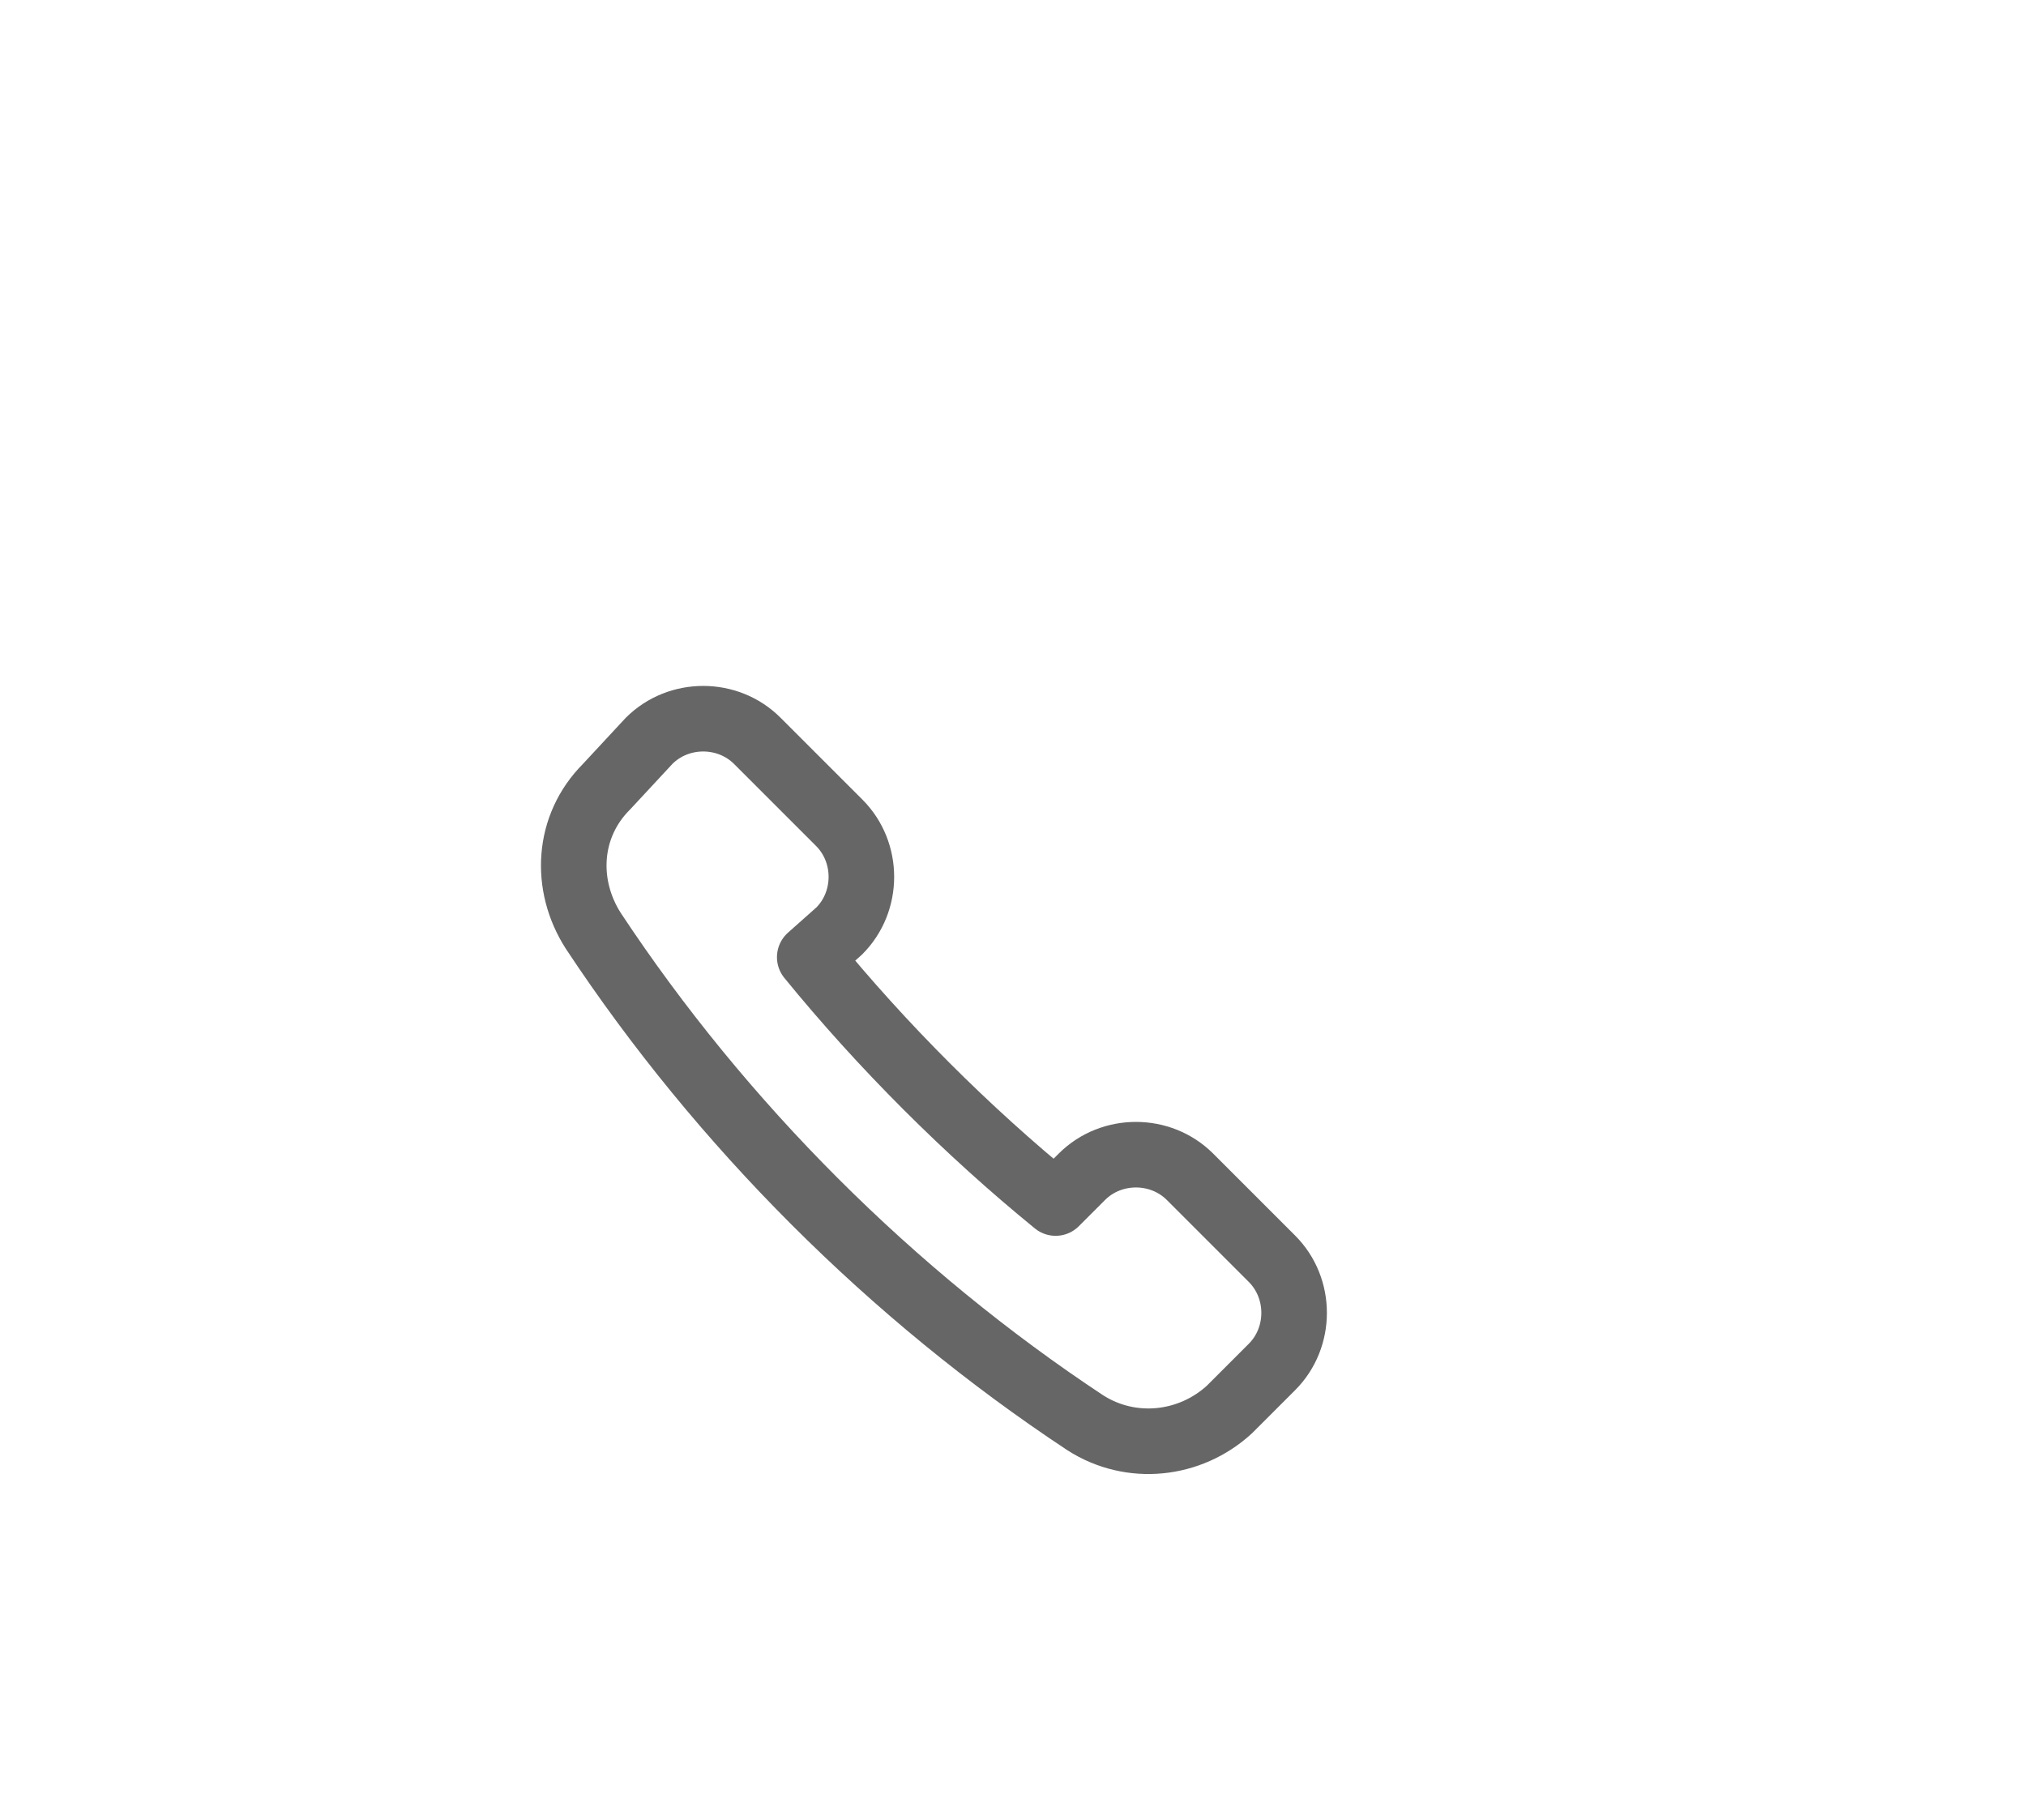
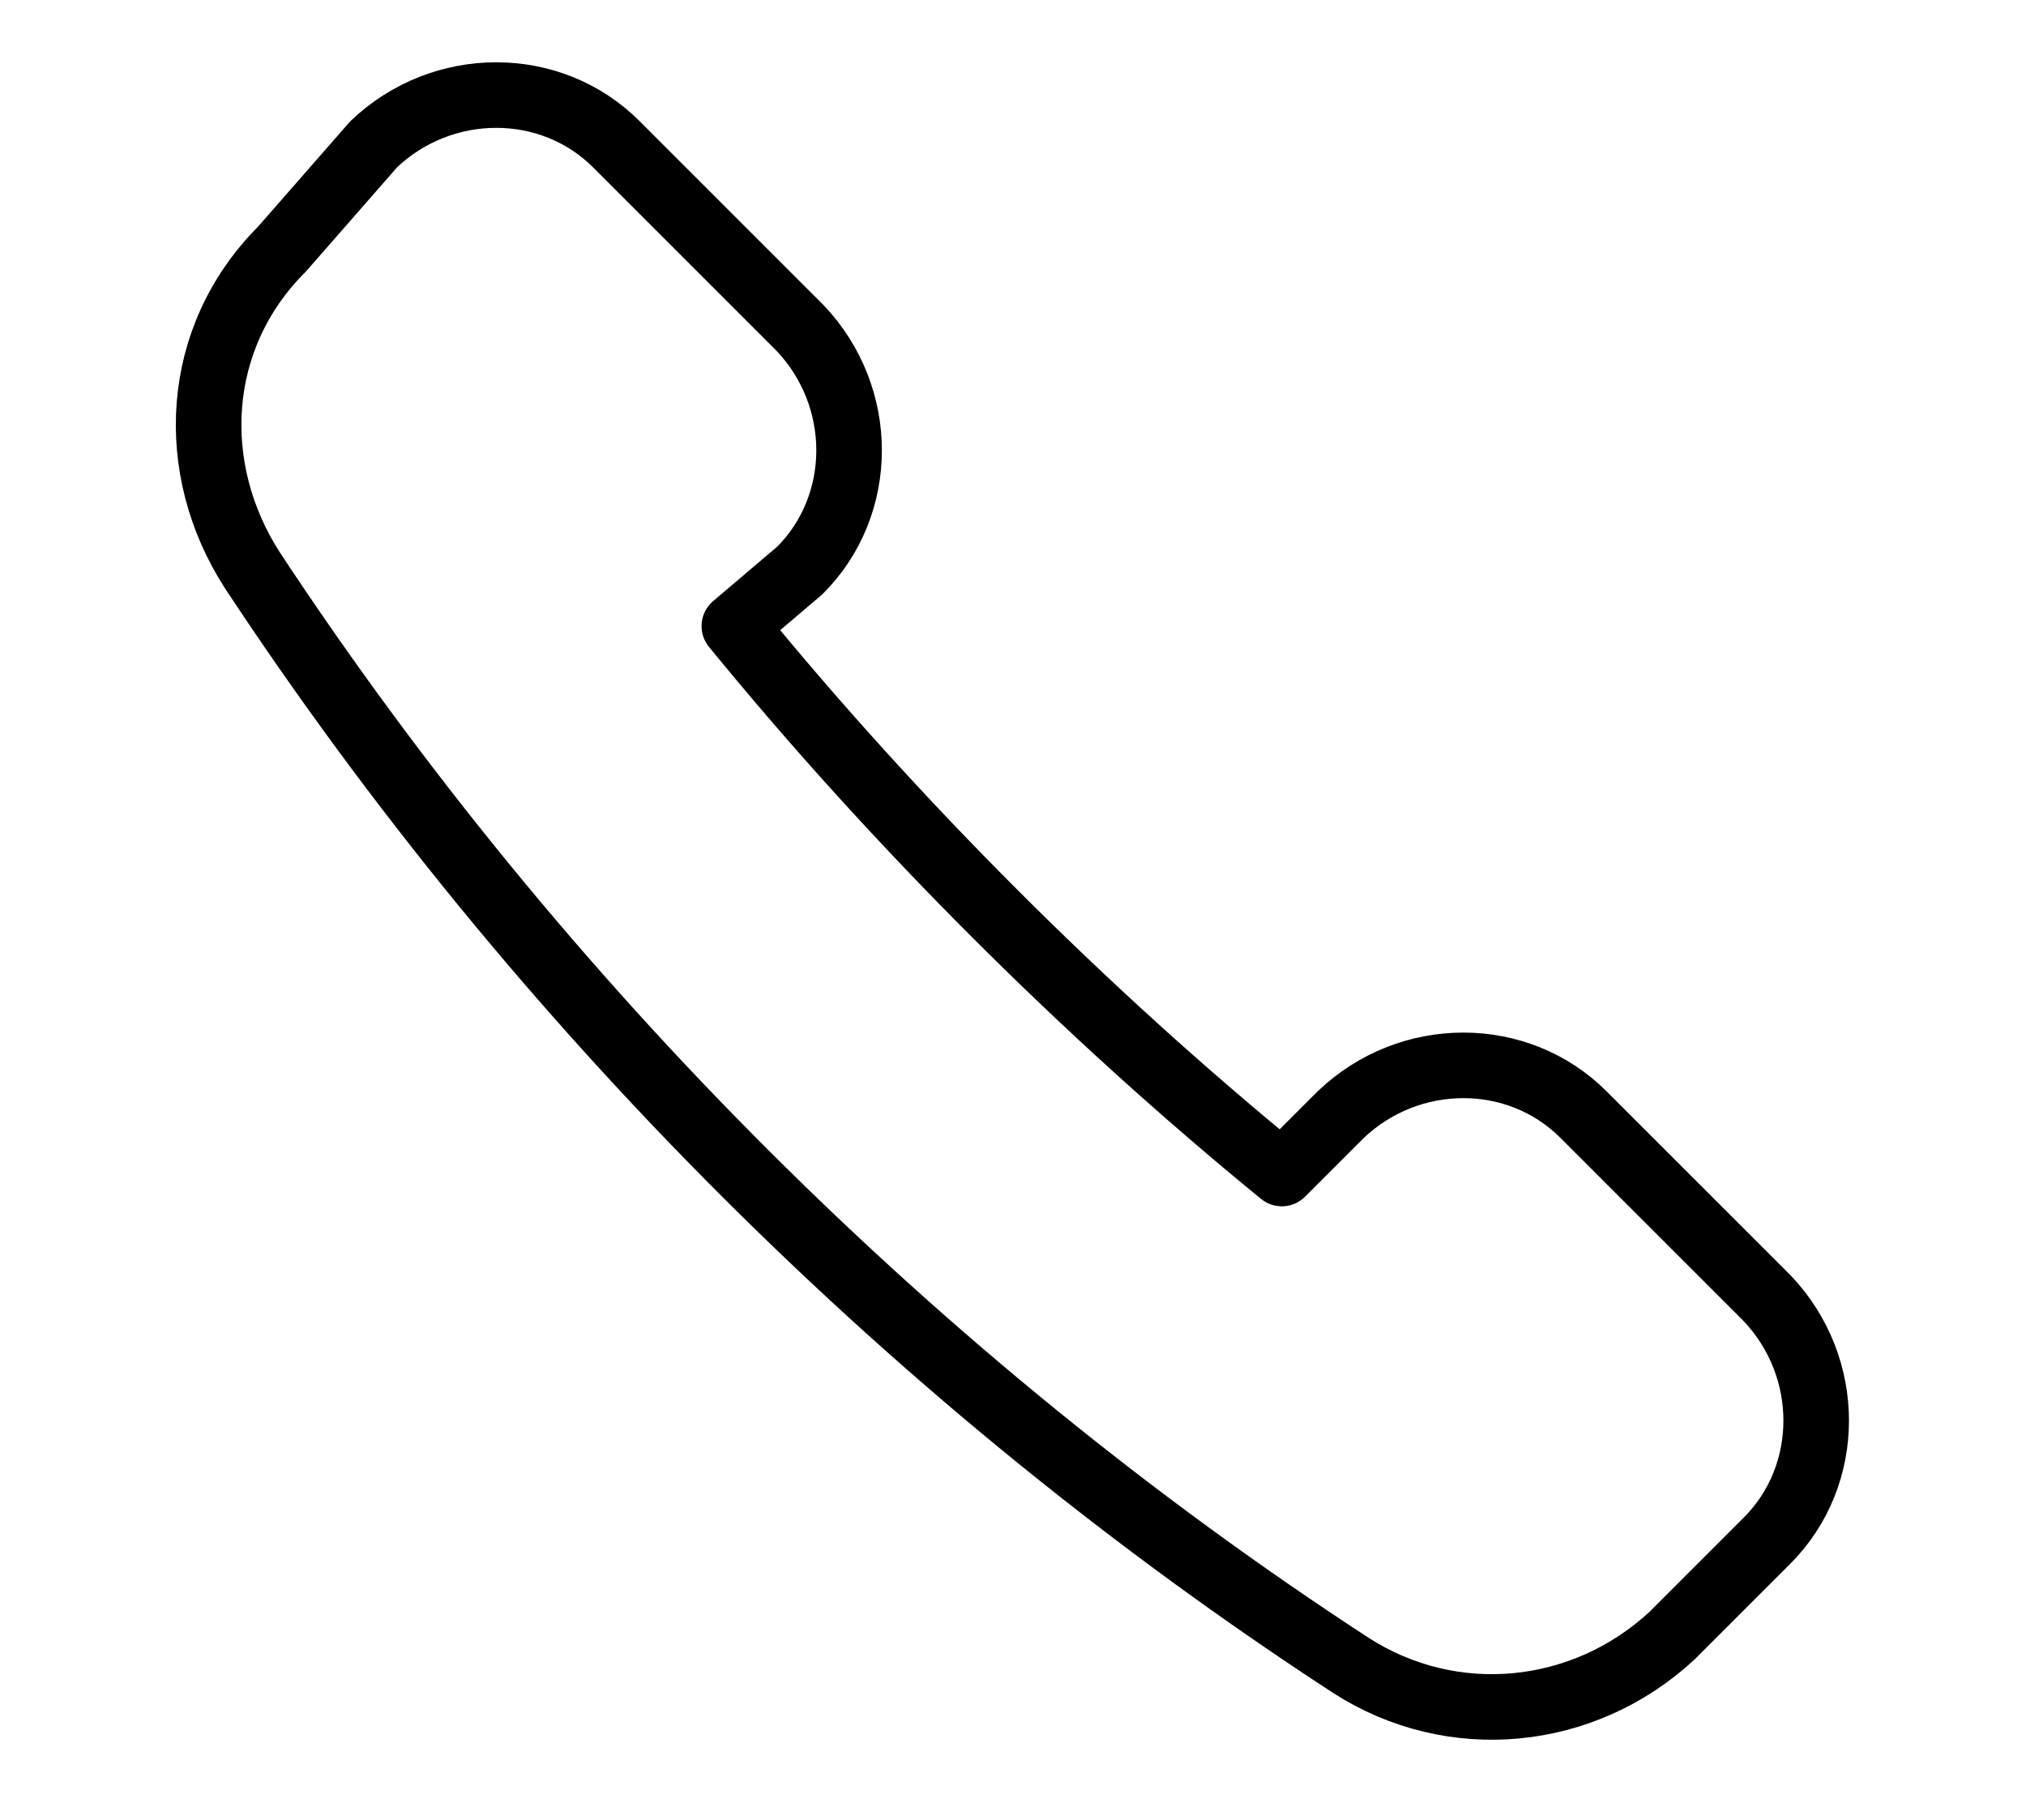
<svg xmlns="http://www.w3.org/2000/svg" version="1.1" id="Outline_Icons" x="0px" y="0px" viewBox="0 0 61.8 55.5" style="enable-background:new 0 0 61.8 55.5;" xml:space="preserve">
  <style type="text/css">
- 	.st0{fill:none;stroke:#666666;stroke-width:2;stroke-linecap:round;stroke-linejoin:round;stroke-miterlimit:10;}
+ 	.st0{fill:none;stroke:#000000;stroke-width:2;stroke-linecap:round;stroke-linejoin:round;stroke-miterlimit:10;}
</style>
  <g>
-     <path class="st0" d="M25.6,28.4c0.9-0.9,0.9-2.4,0-3.3l-2.5-2.5c-0.9-0.9-2.4-0.9-3.3,0L18.5,24c-1.2,1.2-1.3,3-0.4,4.4   c3.9,5.9,9.1,11.1,15,15c1.4,0.9,3.2,0.7,4.4-0.4l1.3-1.3c0.9-0.9,0.9-2.4,0-3.3l-2.5-2.5c-0.9-0.9-2.4-0.9-3.3,0l-0.8,0.8   c-2.7-2.2-5.3-4.8-7.5-7.5L25.6,28.4z" />
+     <path class="st0" d="M24.4,17.4c2-2,2-5.3,0-7.4l-5.6-5.6c-2-2-5.3-2-7.4,0L8.6,7.6c-2.7,2.7-2.9,6.7-0.9,9.8   C16.4,30.6,28,42.2,41.2,50.8c3.1,2,7.1,1.6,9.8-0.9l2.9-2.9c2-2,2-5.3,0-7.4l-5.6-5.6c-2-2-5.3-2-7.4,0l-1.8,1.8   c-6-4.9-11.8-10.7-16.7-16.7L24.4,17.4z" />
  </g>
</svg>
